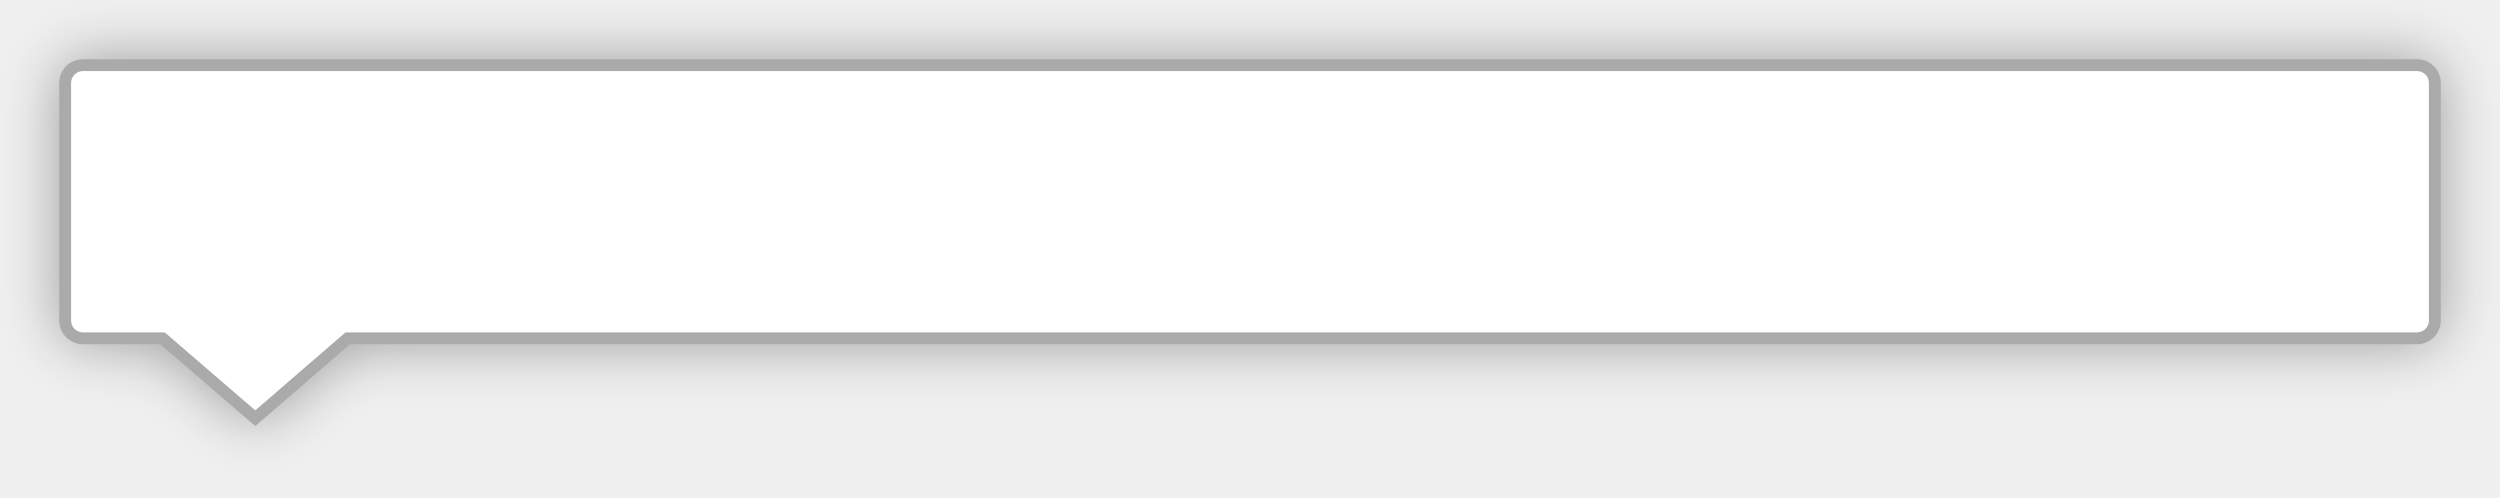
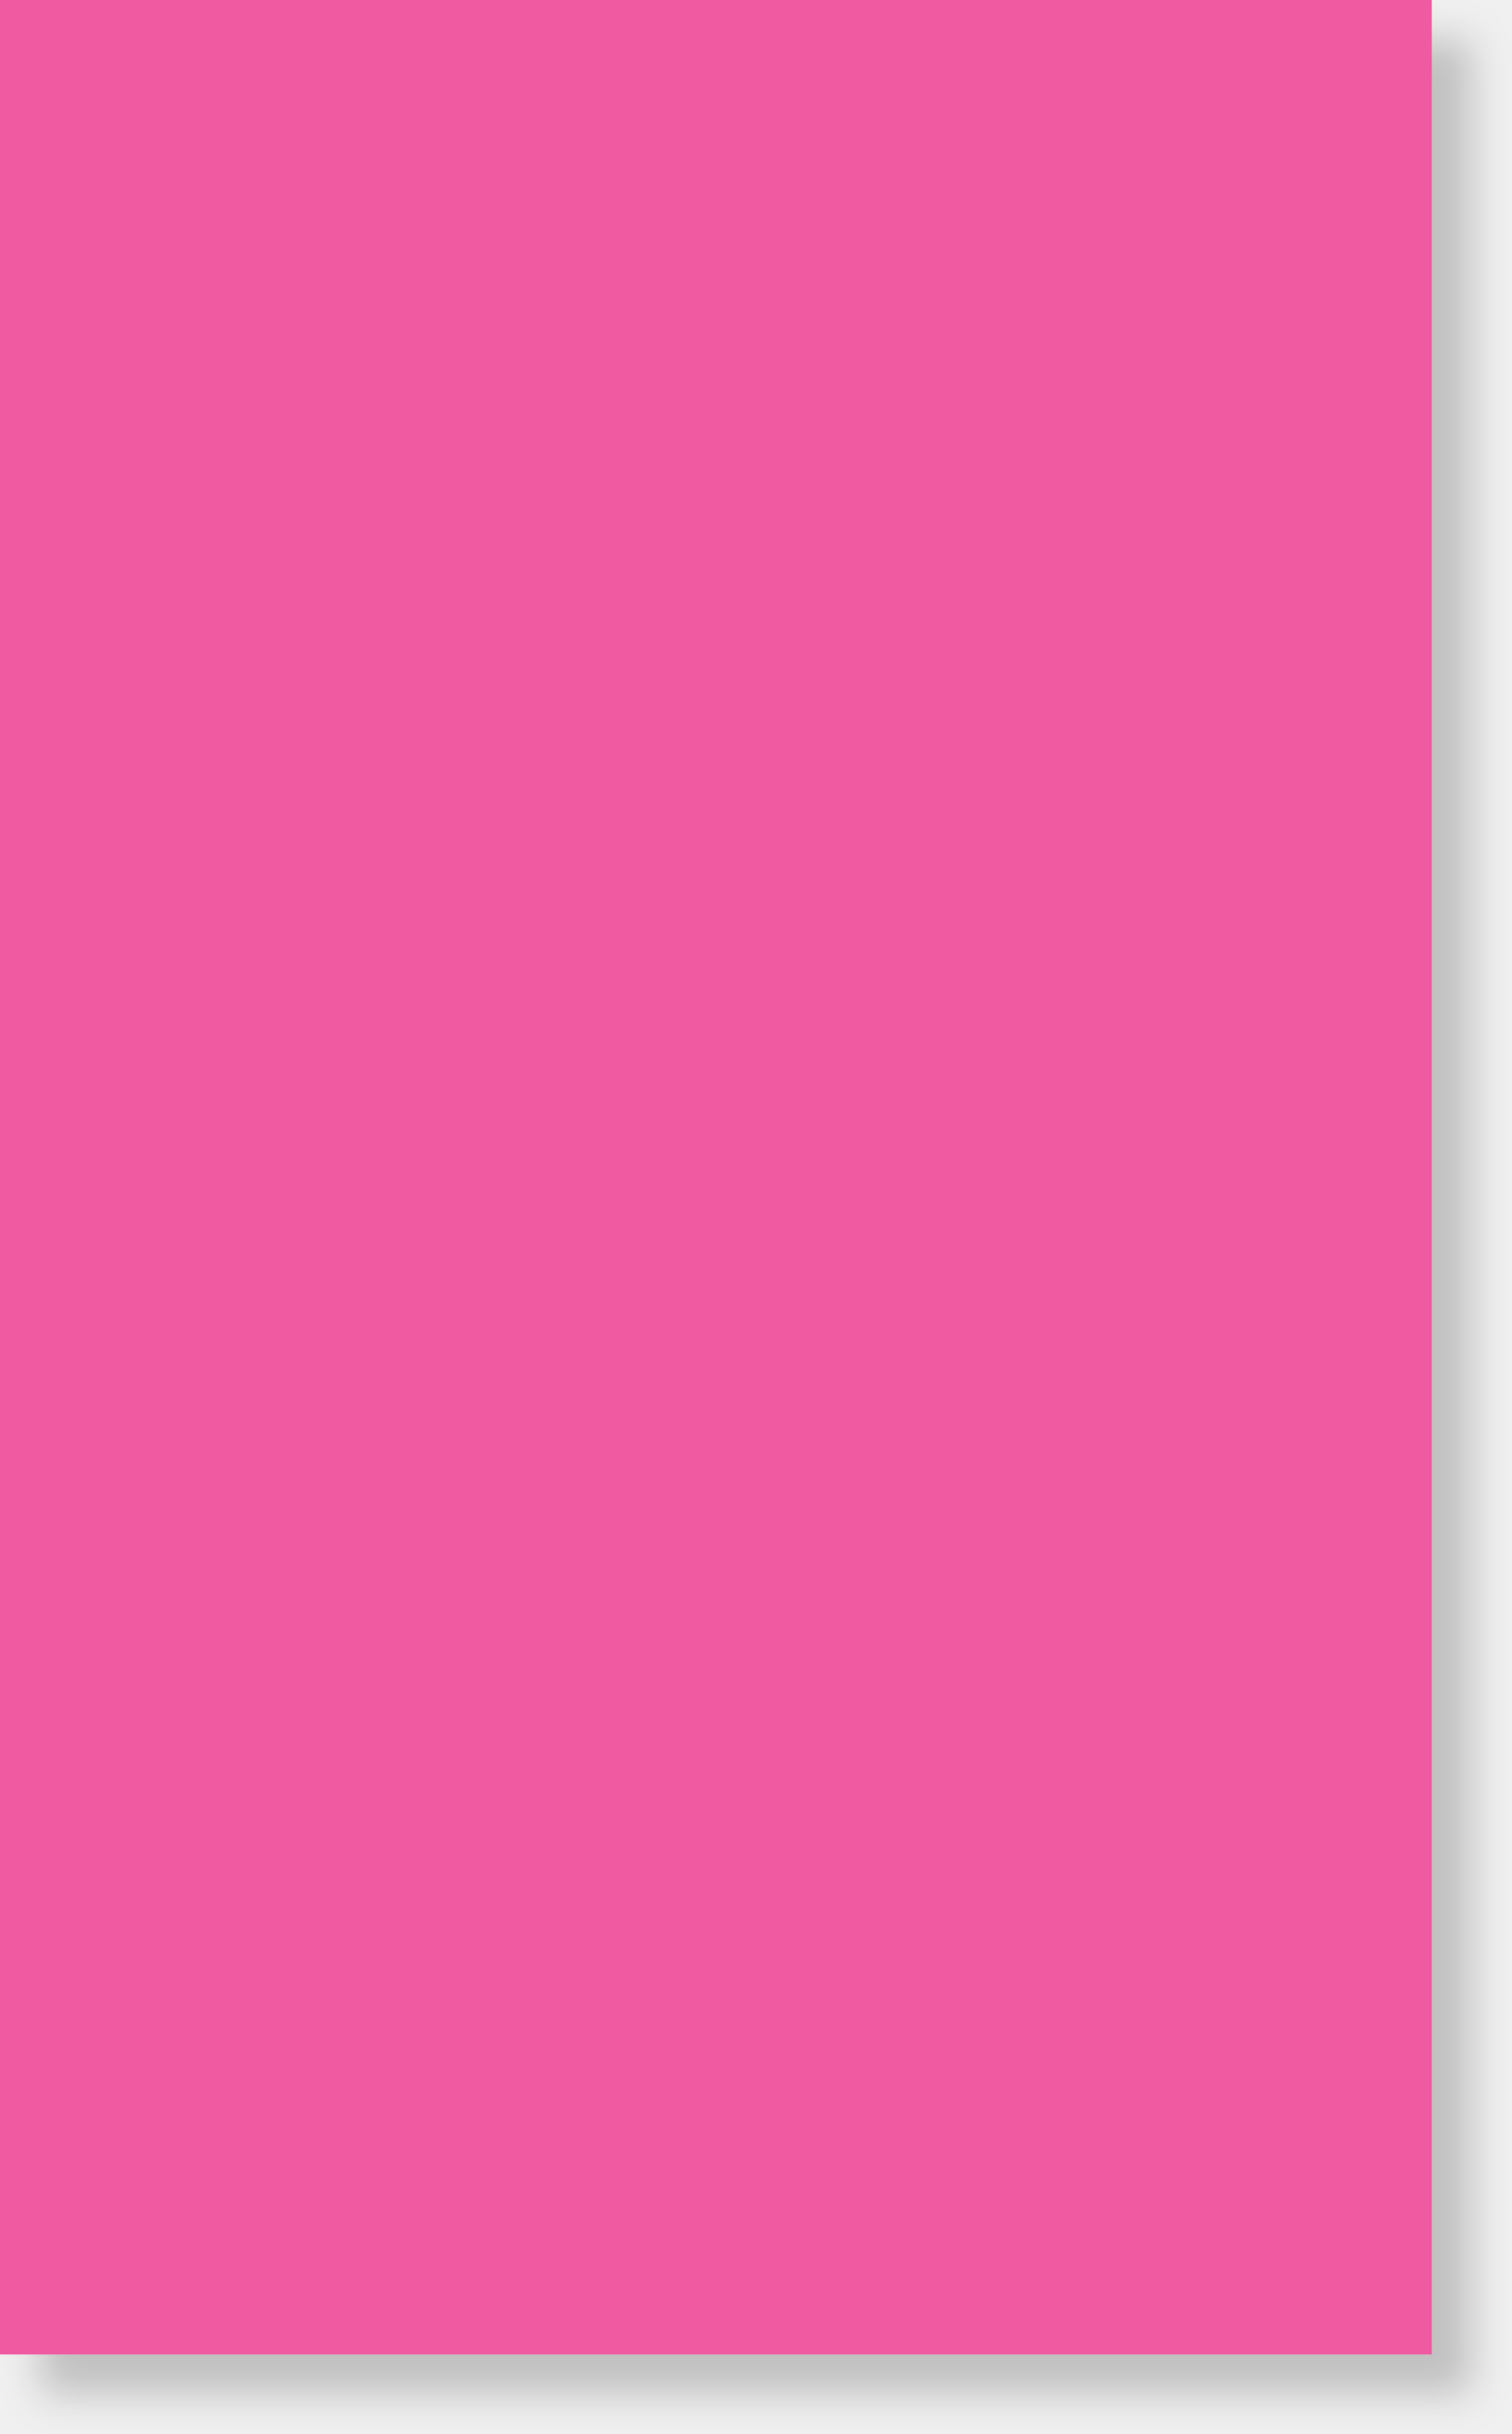
- <svg xmlns="http://www.w3.org/2000/svg" xmlns:xlink="http://www.w3.org/1999/xlink" version="1.1" width="211px" height="42px">
+ <svg xmlns="http://www.w3.org/2000/svg" xmlns:xlink="http://www.w3.org/1999/xlink" version="1.1" width="190px" height="306px">
  <defs>
-     <filter x="274px" y="2627px" width="211px" height="42px" filterUnits="userSpaceOnUse" id="filter73">
-       <feOffset dx="0" dy="0" in="SourceAlpha" result="shadowOffsetInner" />
+     <filter x="560px" y="2785px" width="190px" height="306px" filterUnits="userSpaceOnUse" id="filter85">
+       <feOffset dx="5" dy="5" in="SourceAlpha" result="shadowOffsetInner" />
      <feGaussianBlur stdDeviation="2.5" in="shadowOffsetInner" result="shadowGaussian" />
      <feComposite in2="shadowGaussian" operator="atop" in="SourceAlpha" result="shadowComposite" />
-       <feColorMatrix type="matrix" values="0 0 0 0 0  0 0 0 0 0  0 0 0 0 0  0 0 0 0.349 0  " in="shadowComposite" />
+       <feColorMatrix type="matrix" values="0 0 0 0 0  0 0 0 0 0  0 0 0 0 0  0 0 0 0.2 0  " in="shadowComposite" />
    </filter>
-     <g id="widget74">
-       <path d="M 279.5 2654.052  C 279.5 2654.052  279.5 2634  279.5 2634  C 279.5 2633.172  280.172 2632.5  281 2632.5  C 281 2632.5  478 2632.5  478 2632.5  C 478.828 2632.5  479.5 2633.172  479.5 2634  C 479.5 2634  479.5 2654.052  479.5 2654.052  C 479.5 2654.881  478.828 2655.552  478 2655.552  C 478 2655.552  303.347 2655.552  303.347 2655.552  C 303.347 2655.552  295.544 2662.295  295.544 2662.295  C 295.544 2662.295  287.718 2655.552  287.718 2655.552  C 287.718 2655.552  281 2655.552  281 2655.552  C 280.172 2655.552  279.5 2654.881  279.5 2654.052  Z " fill-rule="nonzero" fill="#ffffff" stroke="none" />
-       <path d="M 279 2654.052  C 279 2654.052  279 2634  279 2634  C 279 2632.895  279.895 2632  281 2632  C 281 2632  478 2632  478 2632  C 479.105 2632  480 2632.895  480 2634  C 480 2634  480 2654.052  480 2654.052  C 480 2655.157  479.105 2656.052  478 2656.052  C 478 2656.052  303.533 2656.052  303.533 2656.052  C 303.533 2656.052  295.545 2662.956  295.545 2662.956  C 295.545 2662.956  287.533 2656.052  287.533 2656.052  C 287.533 2656.052  281 2656.052  281 2656.052  C 279.895 2656.052  279 2655.157  279 2654.052  Z M 280 2654.052  C 280 2654.605  280.448 2655.052  281 2655.052  C 281 2655.052  287.904 2655.052  287.904 2655.052  C 287.904 2655.052  295.544 2661.635  295.544 2661.635  C 295.544 2661.635  303.16 2655.052  303.16 2655.052  C 303.16 2655.052  478 2655.052  478 2655.052  C 478.552 2655.052  479 2654.605  479 2654.052  C 479 2654.052  479 2634  479 2634  C 479 2633.448  478.552 2633  478 2633  C 478 2633  281 2633  281 2633  C 280.448 2633  280 2633.448  280 2634  C 280 2634  280 2654.052  280 2654.052  Z " fill-rule="nonzero" fill="#aaaaaa" stroke="none" />
+     <g id="widget86">
+       <path d="M 0 296  L 0 0  L 180 0  L 180 296  L 55.056 296  L 54.202 296  L 0 296  Z " fill-rule="nonzero" fill="#ef5aa1" stroke="none" transform="matrix(1 0 0 1 560 2785 )" />
    </g>
  </defs>
-   <g transform="matrix(1 0 0 1 -274 -2627 )">
-     <use xlink:href="#widget74" filter="url(#filter73)" />
-     <use xlink:href="#widget74" />
+   <g transform="matrix(1 0 0 1 -560 -2785 )">
+     <use xlink:href="#widget86" filter="url(#filter85)" />
+     <use xlink:href="#widget86" />
  </g>
</svg>
